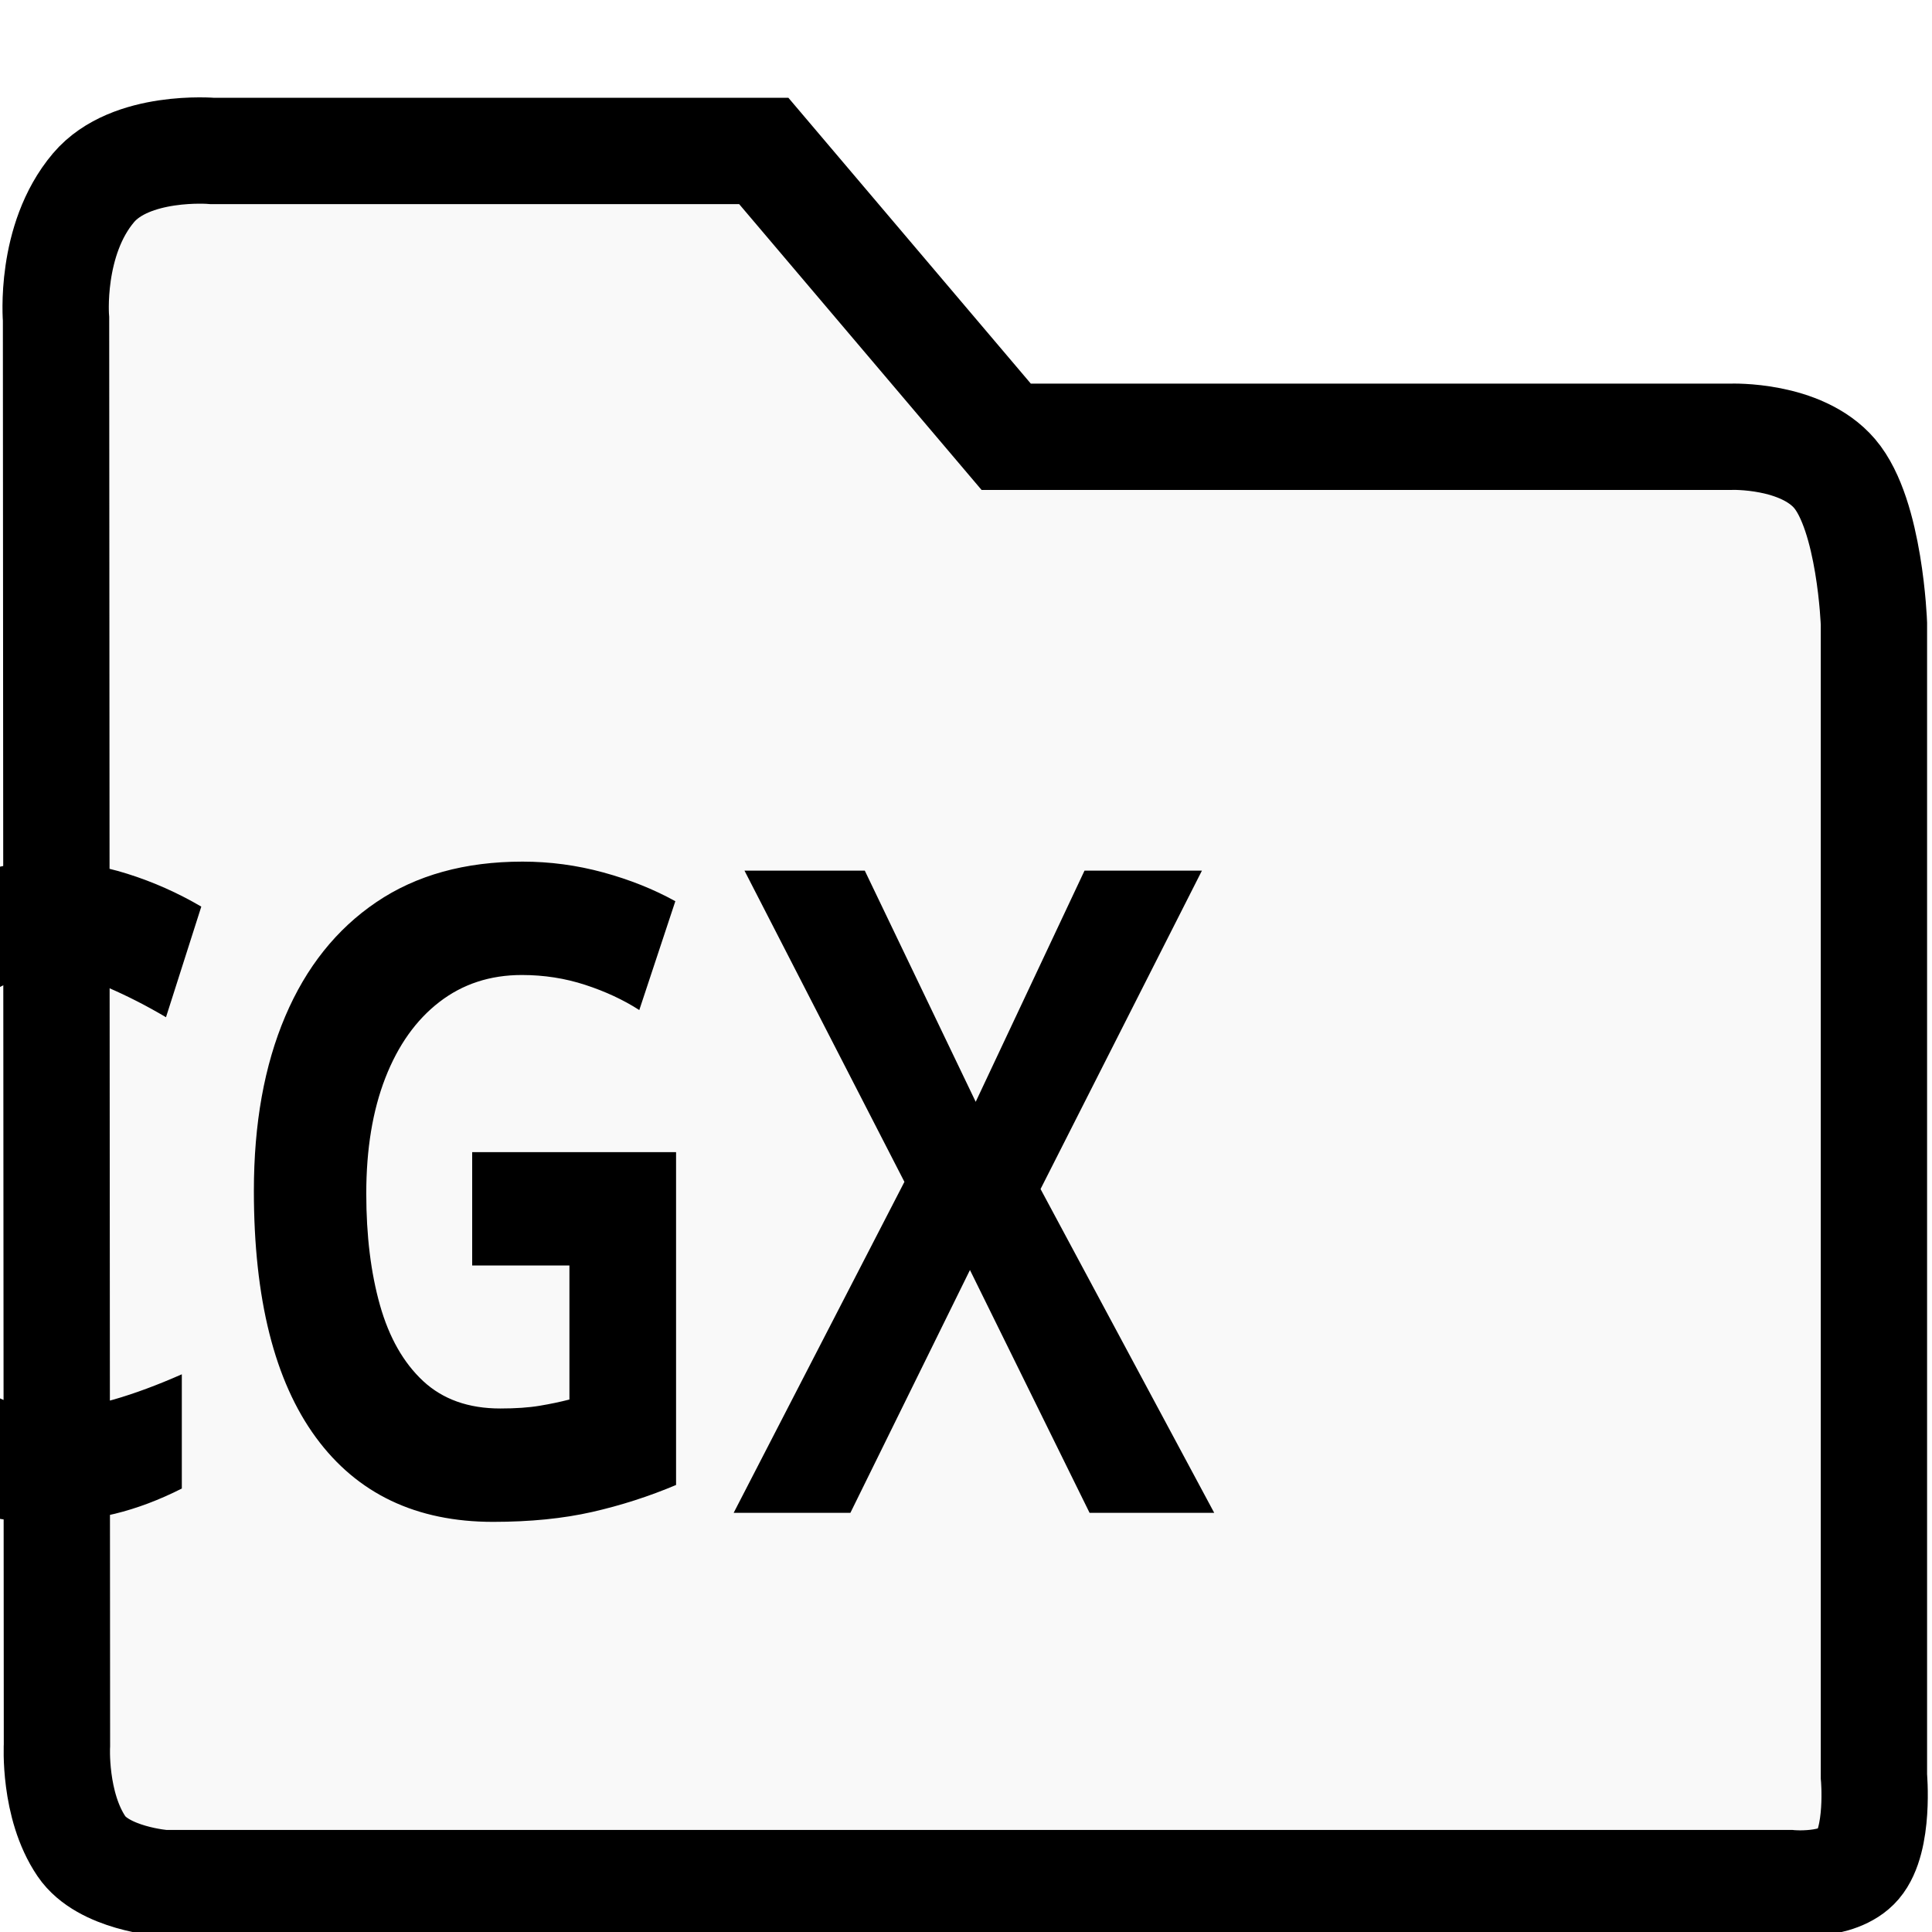
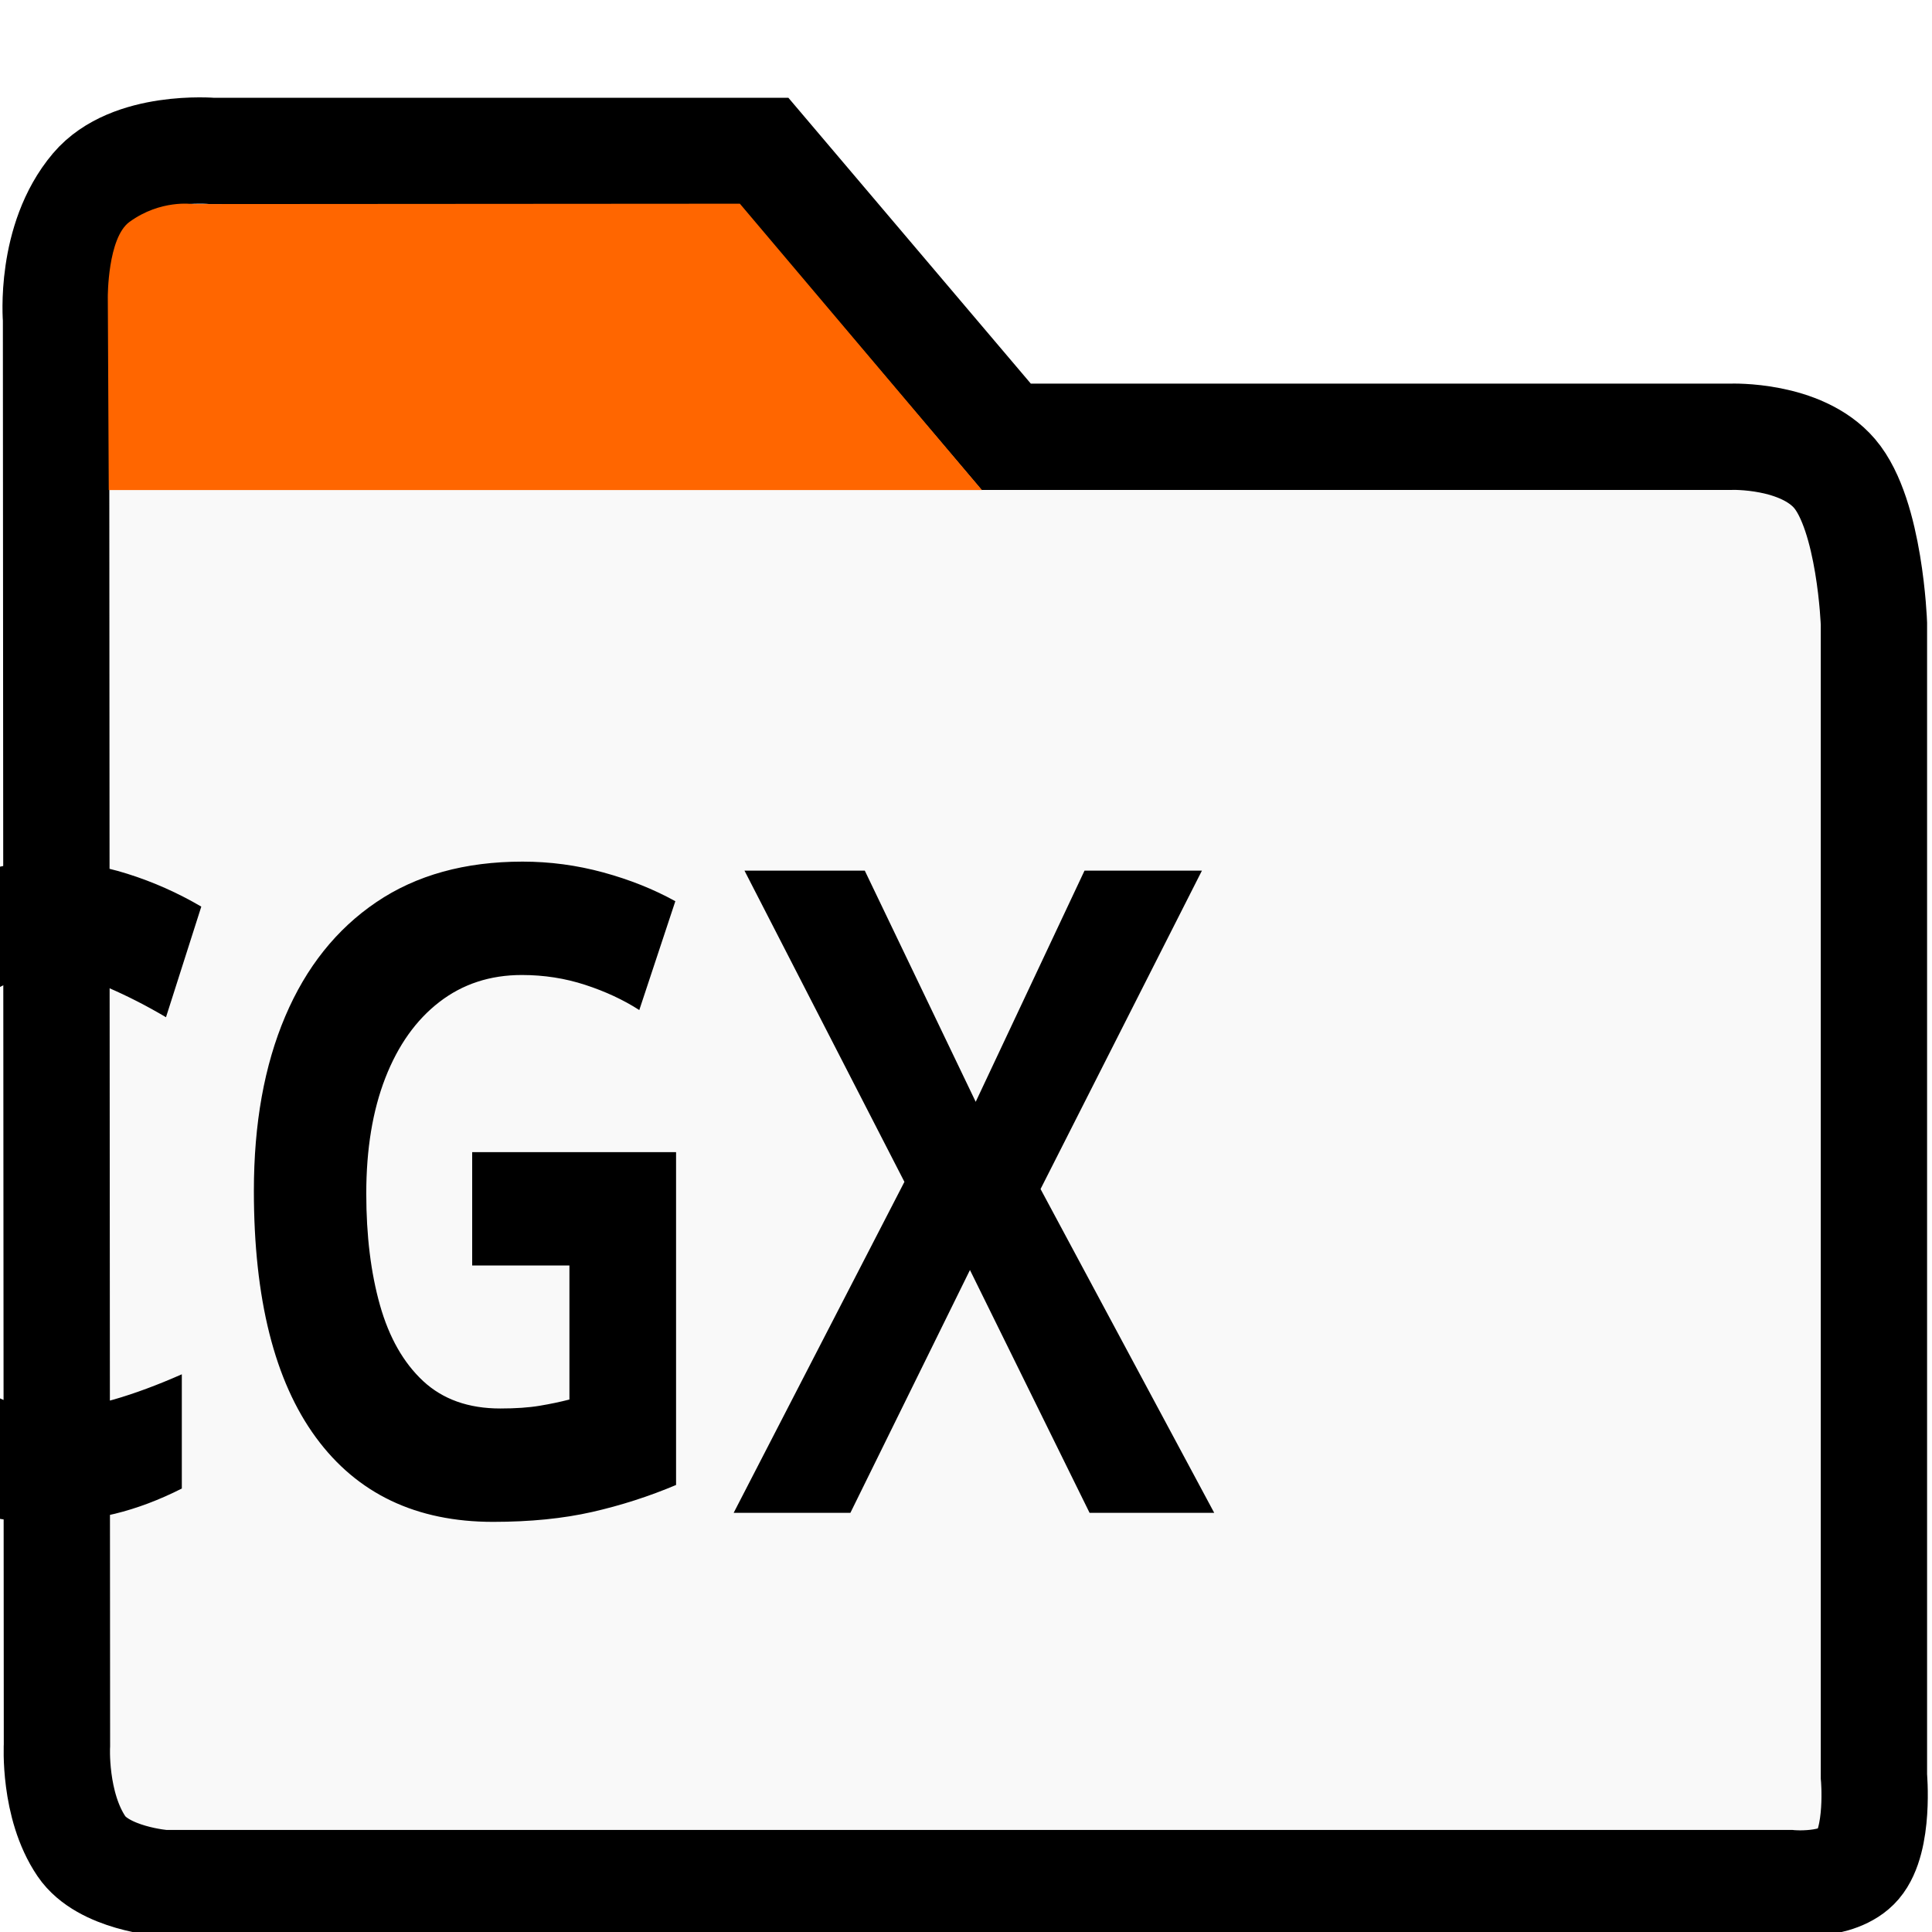
<svg xmlns="http://www.w3.org/2000/svg" viewBox="0 0 512 512" version="1.1" id="svg4">
  <defs id="defs8" />
  <g id="layer2" style="display:inline;opacity:1">
    <path style="fill:#f9f9f9;stroke:#000000;stroke-width:28.177;stroke-linecap:butt;stroke-linejoin:miter;stroke-miterlimit:4;stroke-dasharray:none;stroke-opacity:1" d="m 24.786,49.752 c 9.83,-11.607 31.486,-9.75 31.486,-9.75 H 202.408 l 64.241,75.746 h 192.109 c 0,0 18.507,-0.682 27.429,9.75 9.414,11.008 10.423,39.758 10.423,39.758 v 305.455 c 0,0 1.541,16.775 -4.169,23.451 -5.267,6.159 -18.175,4.875 -18.175,4.875 H 43.347 c 0,0 -15.96,-1.192 -21.759,-9.75 -7.406,-10.93 -6.496,-26.849 -6.496,-26.849 L 14.849,84.576 c 0,0 -1.813,-20.95 9.937,-34.824 z" id="path849" />
    <text xml:space="preserve" style="font-style:normal;font-weight:normal;font-size:213.32px;line-height:1.25;font-family:sans-serif;text-align:center;letter-spacing:0px;word-spacing:0px;text-anchor:middle;display:inline;opacity:1;fill:#000000;fill-opacity:1;stroke:none;stroke-width:2.222" x="284.013" y="358.809" id="text7316-8" transform="scale(0.8949684,1.117358)">
      <tspan id="tspan7314-7" x="284.013" y="358.809" style="font-style:normal;font-variant:normal;font-weight:bold;font-stretch:normal;font-family:Calibri;-inkscape-font-specification:'Calibri Bold';fill:#000000;stroke-width:2.222">CGX</tspan>
    </text>
+     <path style="fill:#ff6600;stroke:#000000;stroke-width:0;stroke-linecap:butt;stroke-linejoin:miter;stroke-miterlimit:4;stroke-dasharray:none;stroke-opacity:1" d="m 51.004,54.079 c 0,0 -8.43,-1.27 -16.682,4.723 -5.814,4.223 -5.754,19.903 -5.754,19.903 l 0.256,51.166 231.394,-0.006 -64.144,-75.882 z" id="path1871" />
  </g>
</svg>
